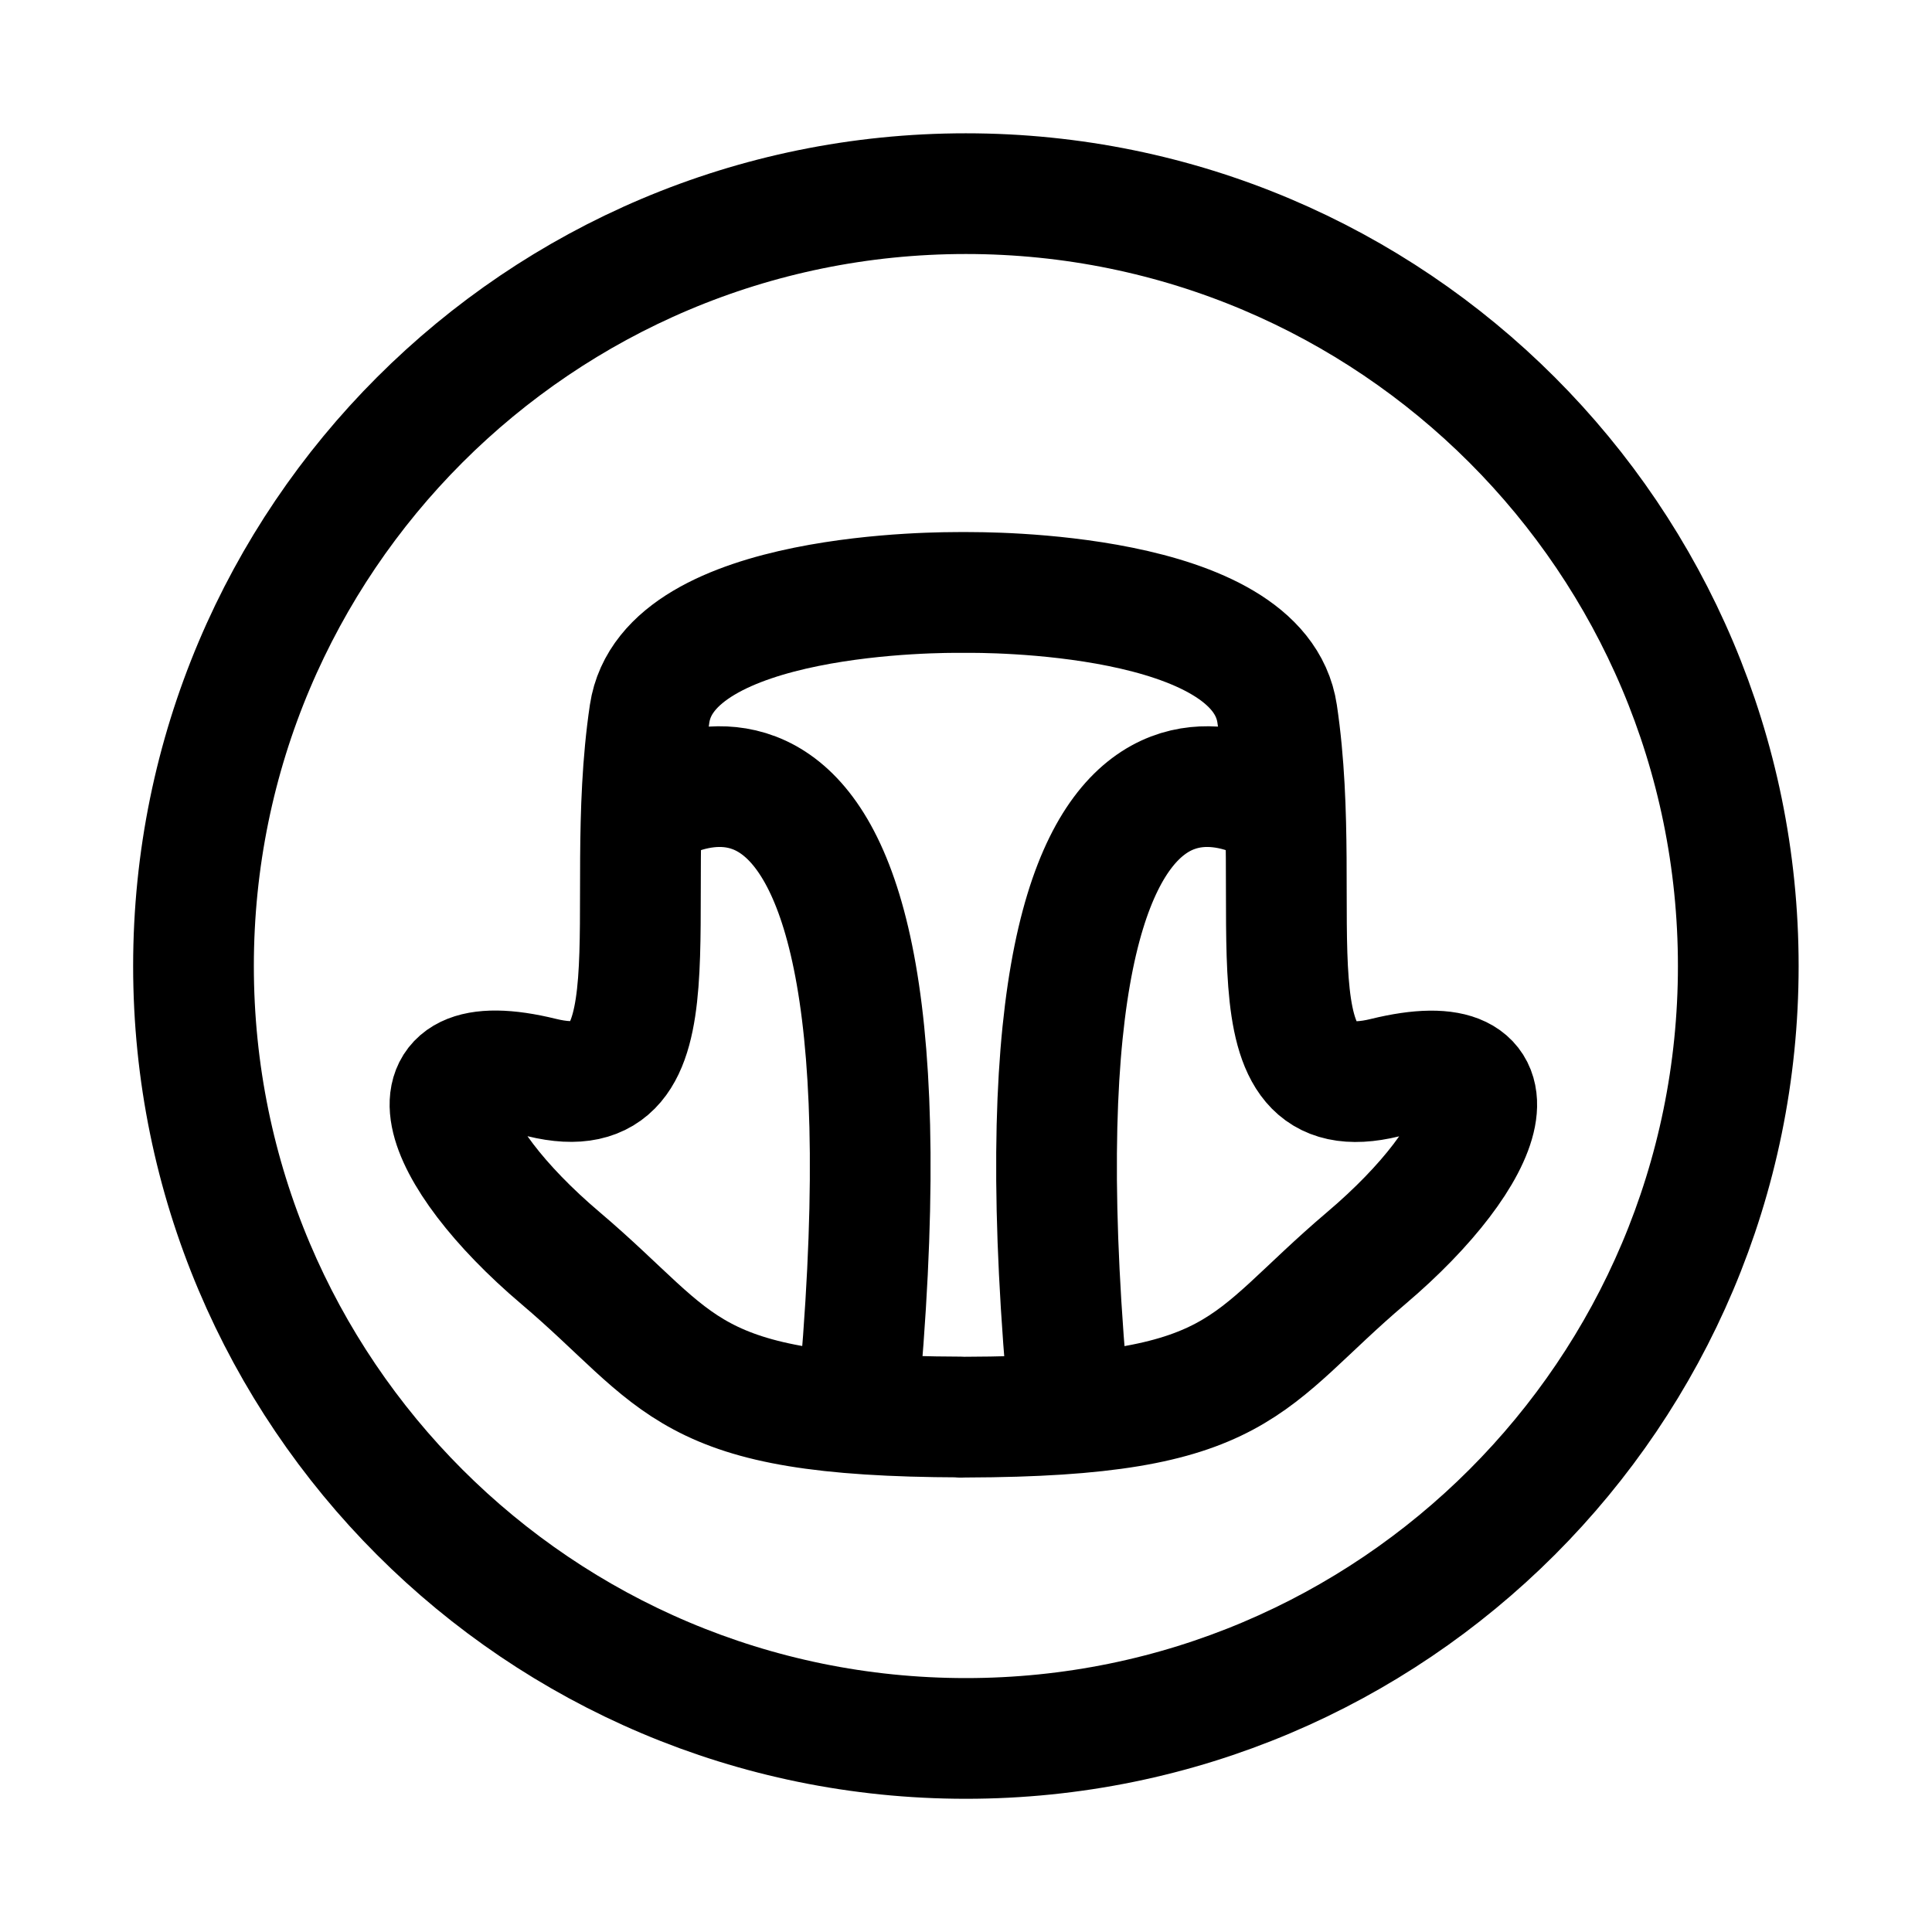
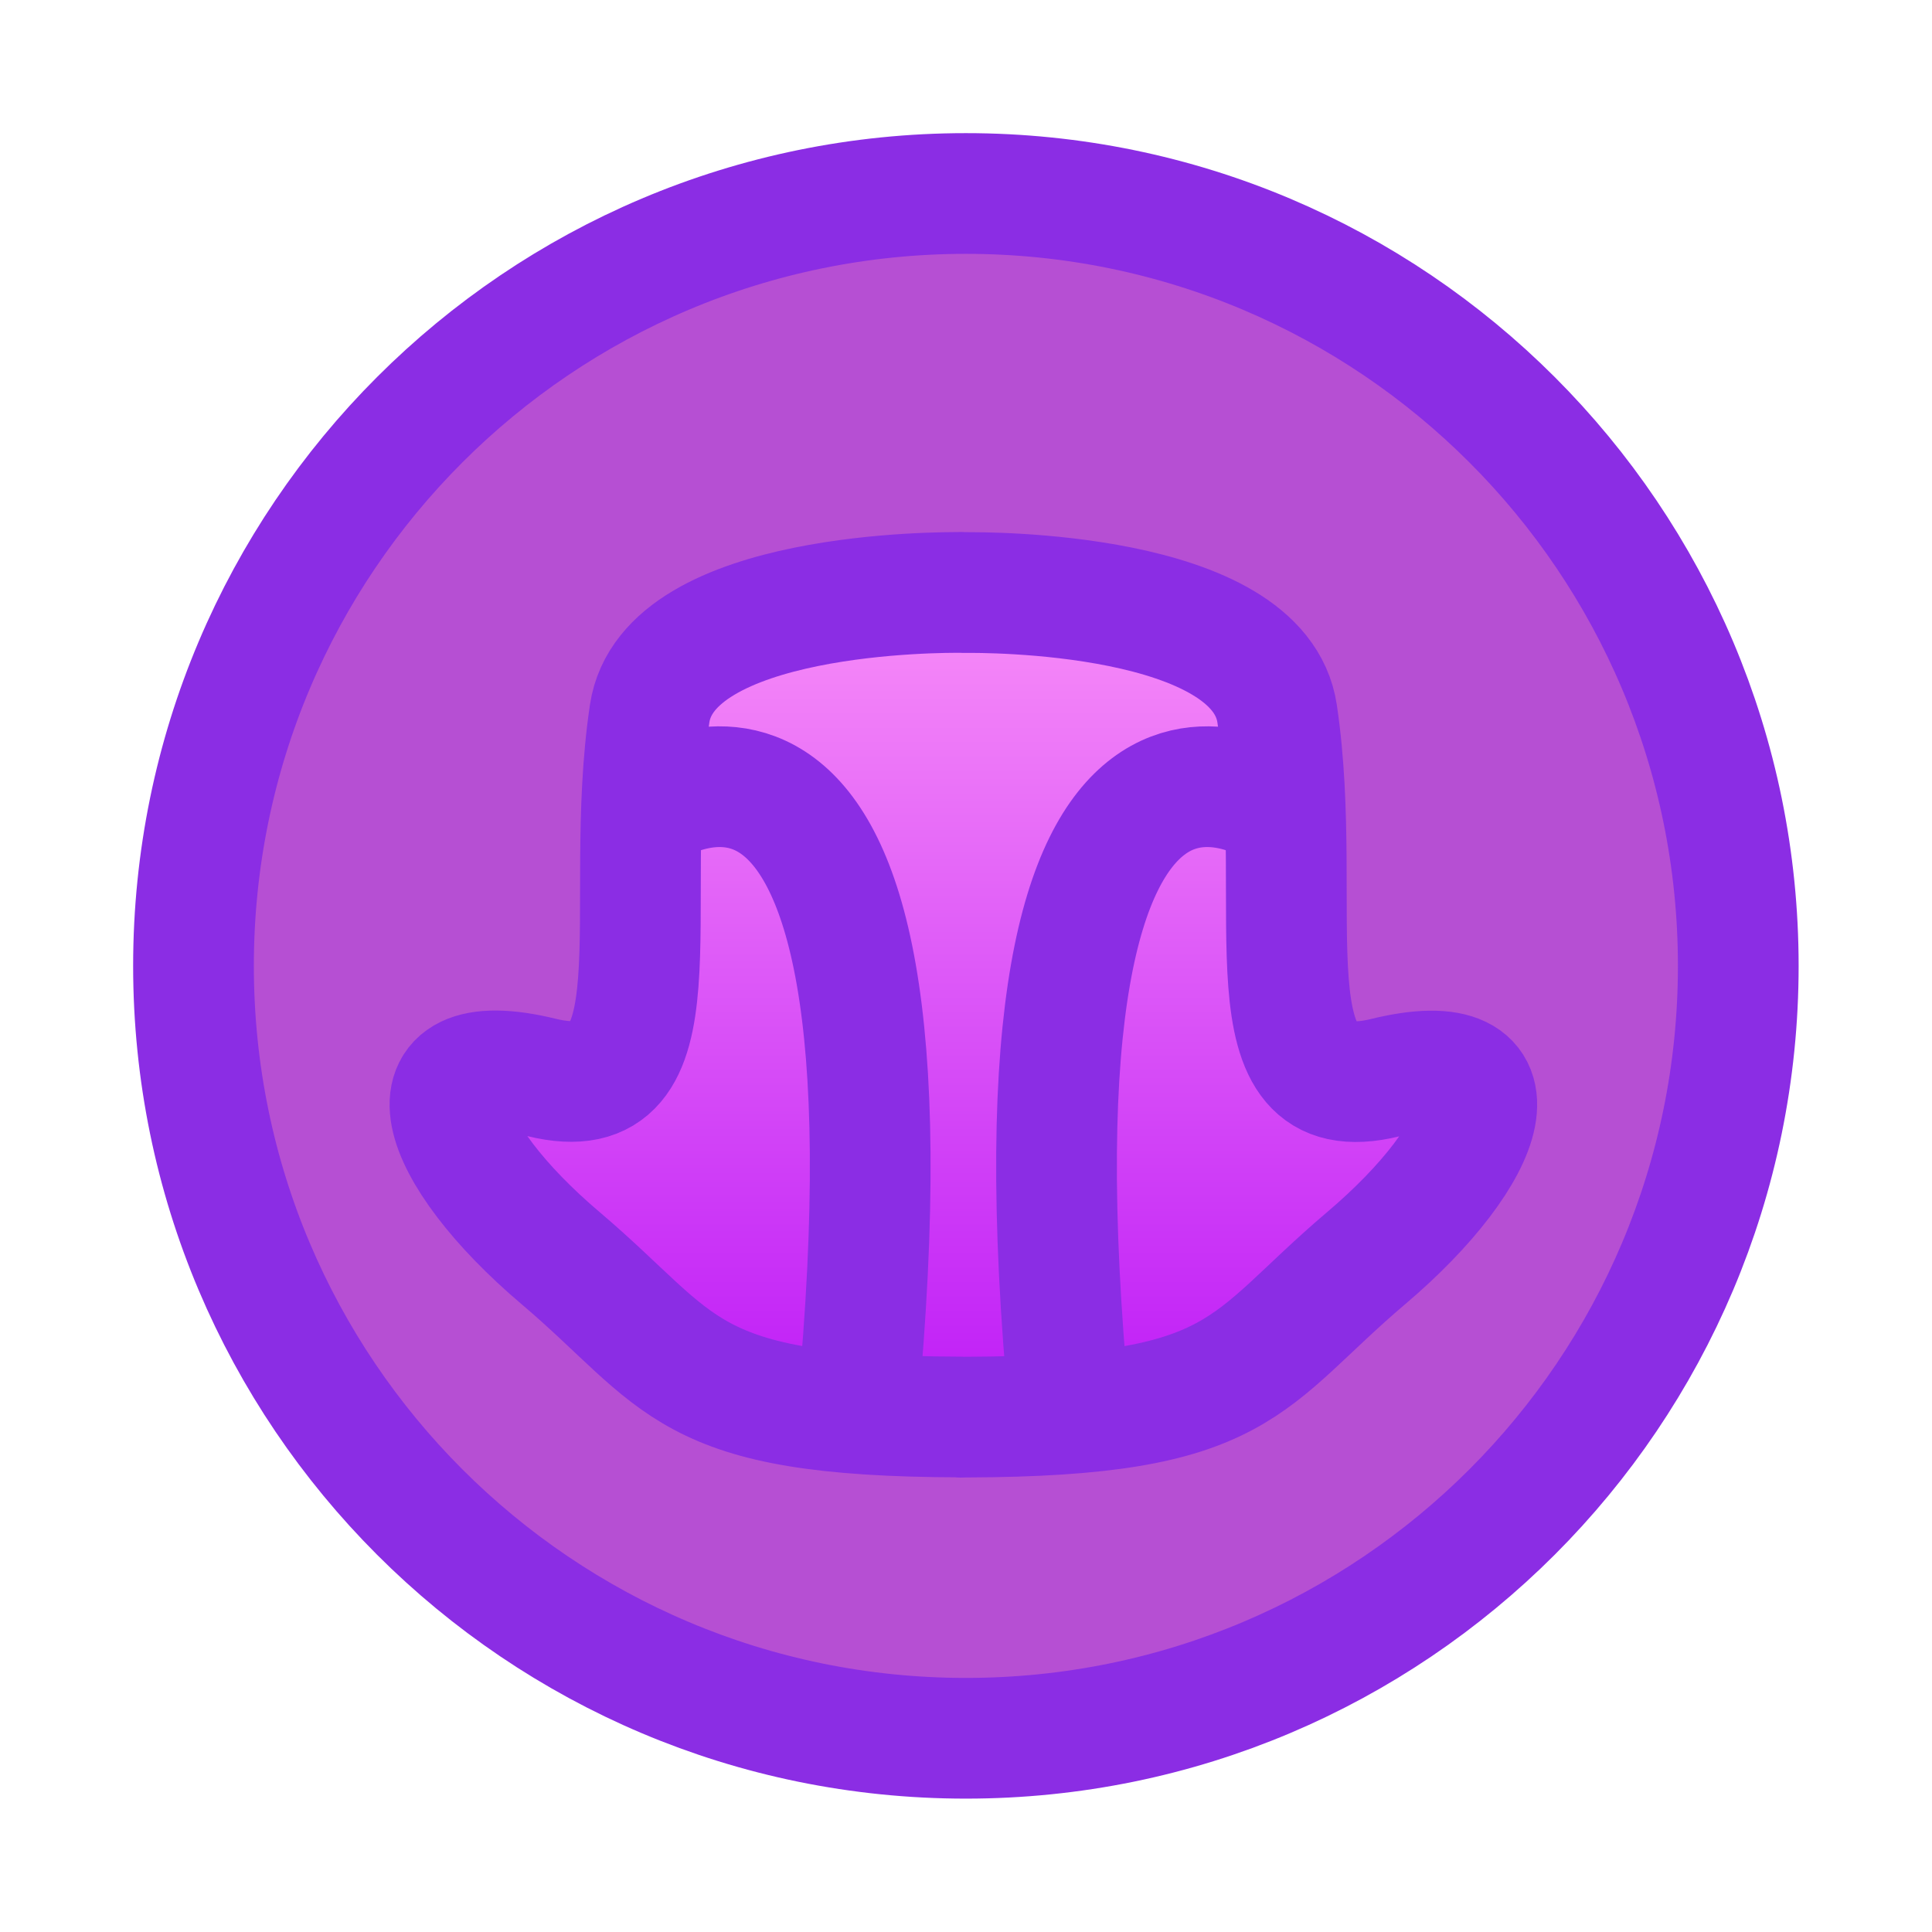
- <svg xmlns="http://www.w3.org/2000/svg" id="svg8" version="1.1" viewBox="0 0 8.467 8.467" height="32" width="32">
-   <defs id="defs2" />
-   <g transform="translate(0,-288.5333)" id="layer1">
-     <circle r="3.385" cy="292.767" cx="4.233" id="path826" style="fill:none;fill-opacity:1;stroke:#000000;stroke-width:0.529;stroke-linecap:round;stroke-linejoin:round;stroke-miterlimit:4;stroke-dasharray:none;stroke-opacity:1" />
-     <path id="path830" transform="matrix(0.2645833,0,0,0.2645833,0,288.5333)" d="M 15.914 9.812 L 15.914 9.814 C 15.656 9.811 11.064 9.782 10.76 11.822 C 10.276 15.07 11.339 18.428 8.973 17.848 C 6.607 17.267 7.232 19.099 9.285 20.84 C 11.325 22.569 11.297 23.458 15.914 23.471 L 15.914 23.475 C 15.944 23.475 15.963 23.473 15.992 23.473 C 15.995 23.473 15.997 23.473 16 23.473 C 20.617 23.46 20.59 22.569 22.629 20.84 C 24.682 19.099 25.307 17.269 22.941 17.85 C 20.575 18.43 21.638 15.07 21.154 11.822 C 20.85 9.782 16.258 9.811 16 9.814 L 16 9.812 C 16 9.812 15.959 9.814 15.957 9.814 C 15.955 9.814 15.914 9.812 15.914 9.812 z " style="fill:none;stroke:#000000;stroke-width:2;stroke-linecap:round;stroke-linejoin:round;stroke-opacity:1;stroke-miterlimit:4;stroke-dasharray:none" />
-     <path id="path848" d="m 2.811,292.095 c 0,0 1.287,-0.951 0.945,2.632" style="fill:none;stroke:#000000;stroke-width:0.529;stroke-linecap:butt;stroke-linejoin:miter;stroke-opacity:1;stroke-miterlimit:4;stroke-dasharray:none" />
-     <path id="path848-9" d="m 5.633,292.095 c 0,0 -1.287,-0.951 -0.945,2.632" style="fill:none;stroke:#000000;stroke-width:0.529;stroke-linecap:butt;stroke-linejoin:miter;stroke-miterlimit:4;stroke-dasharray:none;stroke-opacity:1" />
-   </g>
+ <svg xmlns="http://www.w3.org/2000/svg" xmlns:xlink="http://www.w3.org/1999/xlink" id="svg8" version="1.1" viewBox="0 0 8.467 8.467" height="32" width="32">
+   <defs id="defs2">
+     <linearGradient id="linearGradient1512">
+       <stop style="stop-color:#f88df8;stop-opacity:1" offset="0" id="stop1508" />
+       <stop style="stop-color:#be1cf7;stop-opacity:1" offset="1" id="stop1510" />
+     </linearGradient>
+     <linearGradient xlink:href="#linearGradient1512" id="linearGradient1514" x1="4.211" y1="2.597" x2="4.211" y2="6.211" gradientUnits="userSpaceOnUse" />
+   </defs>
+   <circle r="3.385" cy="4.233" cx="4.233" id="path826" style="fill:#b64fd3;fill-opacity:1;stroke:#8b2de4;stroke-width:0.529;stroke-linecap:round;stroke-linejoin:round;stroke-miterlimit:4;stroke-dasharray:none;stroke-opacity:1" />
+   <path id="path830" d="m 4.211,2.596 v 5.16e-4 C 4.142,2.596 2.927,2.588 2.847,3.128 2.719,3.987 3,4.876 2.374,4.722 1.748,4.569 1.913,5.053 2.457,5.514 2.996,5.971 2.989,6.207 4.211,6.21 v 0.001 c 0.008,0 0.013,-5.027e-4 0.021,-5.292e-4 7.673e-4,-1.8e-6 0.001,2.2e-6 0.002,0 C 5.455,6.207 5.448,5.971 5.987,5.514 6.531,5.053 6.696,4.569 6.07,4.723 5.444,4.876 5.725,3.987 5.597,3.128 5.517,2.588 4.302,2.596 4.233,2.597 v -5.168e-4 c 0,0 -0.011,5.239e-4 -0.011,5.16e-4 -5.027e-4,7.4e-6 -0.011,-5.16e-4 -0.011,-5.16e-4 z" style="stroke:#8b2de4;stroke-width:0.529;stroke-linecap:round;stroke-linejoin:round;stroke-miterlimit:4;stroke-dasharray:none;stroke-opacity:1;fill-opacity:1;fill-rule:nonzero;fill:url(#linearGradient1514)" />
+   <path id="path848" d="m 2.811,3.562 c 0,0 1.287,-0.951 0.945,2.632" style="fill:none;stroke:#8b2de4;stroke-width:0.529;stroke-linecap:butt;stroke-linejoin:miter;stroke-miterlimit:4;stroke-dasharray:none;stroke-opacity:1" />
+   <path id="path848-9" d="m 5.633,3.562 c 0,0 -1.287,-0.951 -0.945,2.632" style="fill:none;stroke:#8b2de4;stroke-width:0.529;stroke-linecap:butt;stroke-linejoin:miter;stroke-miterlimit:4;stroke-dasharray:none;stroke-opacity:1" />
</svg>
